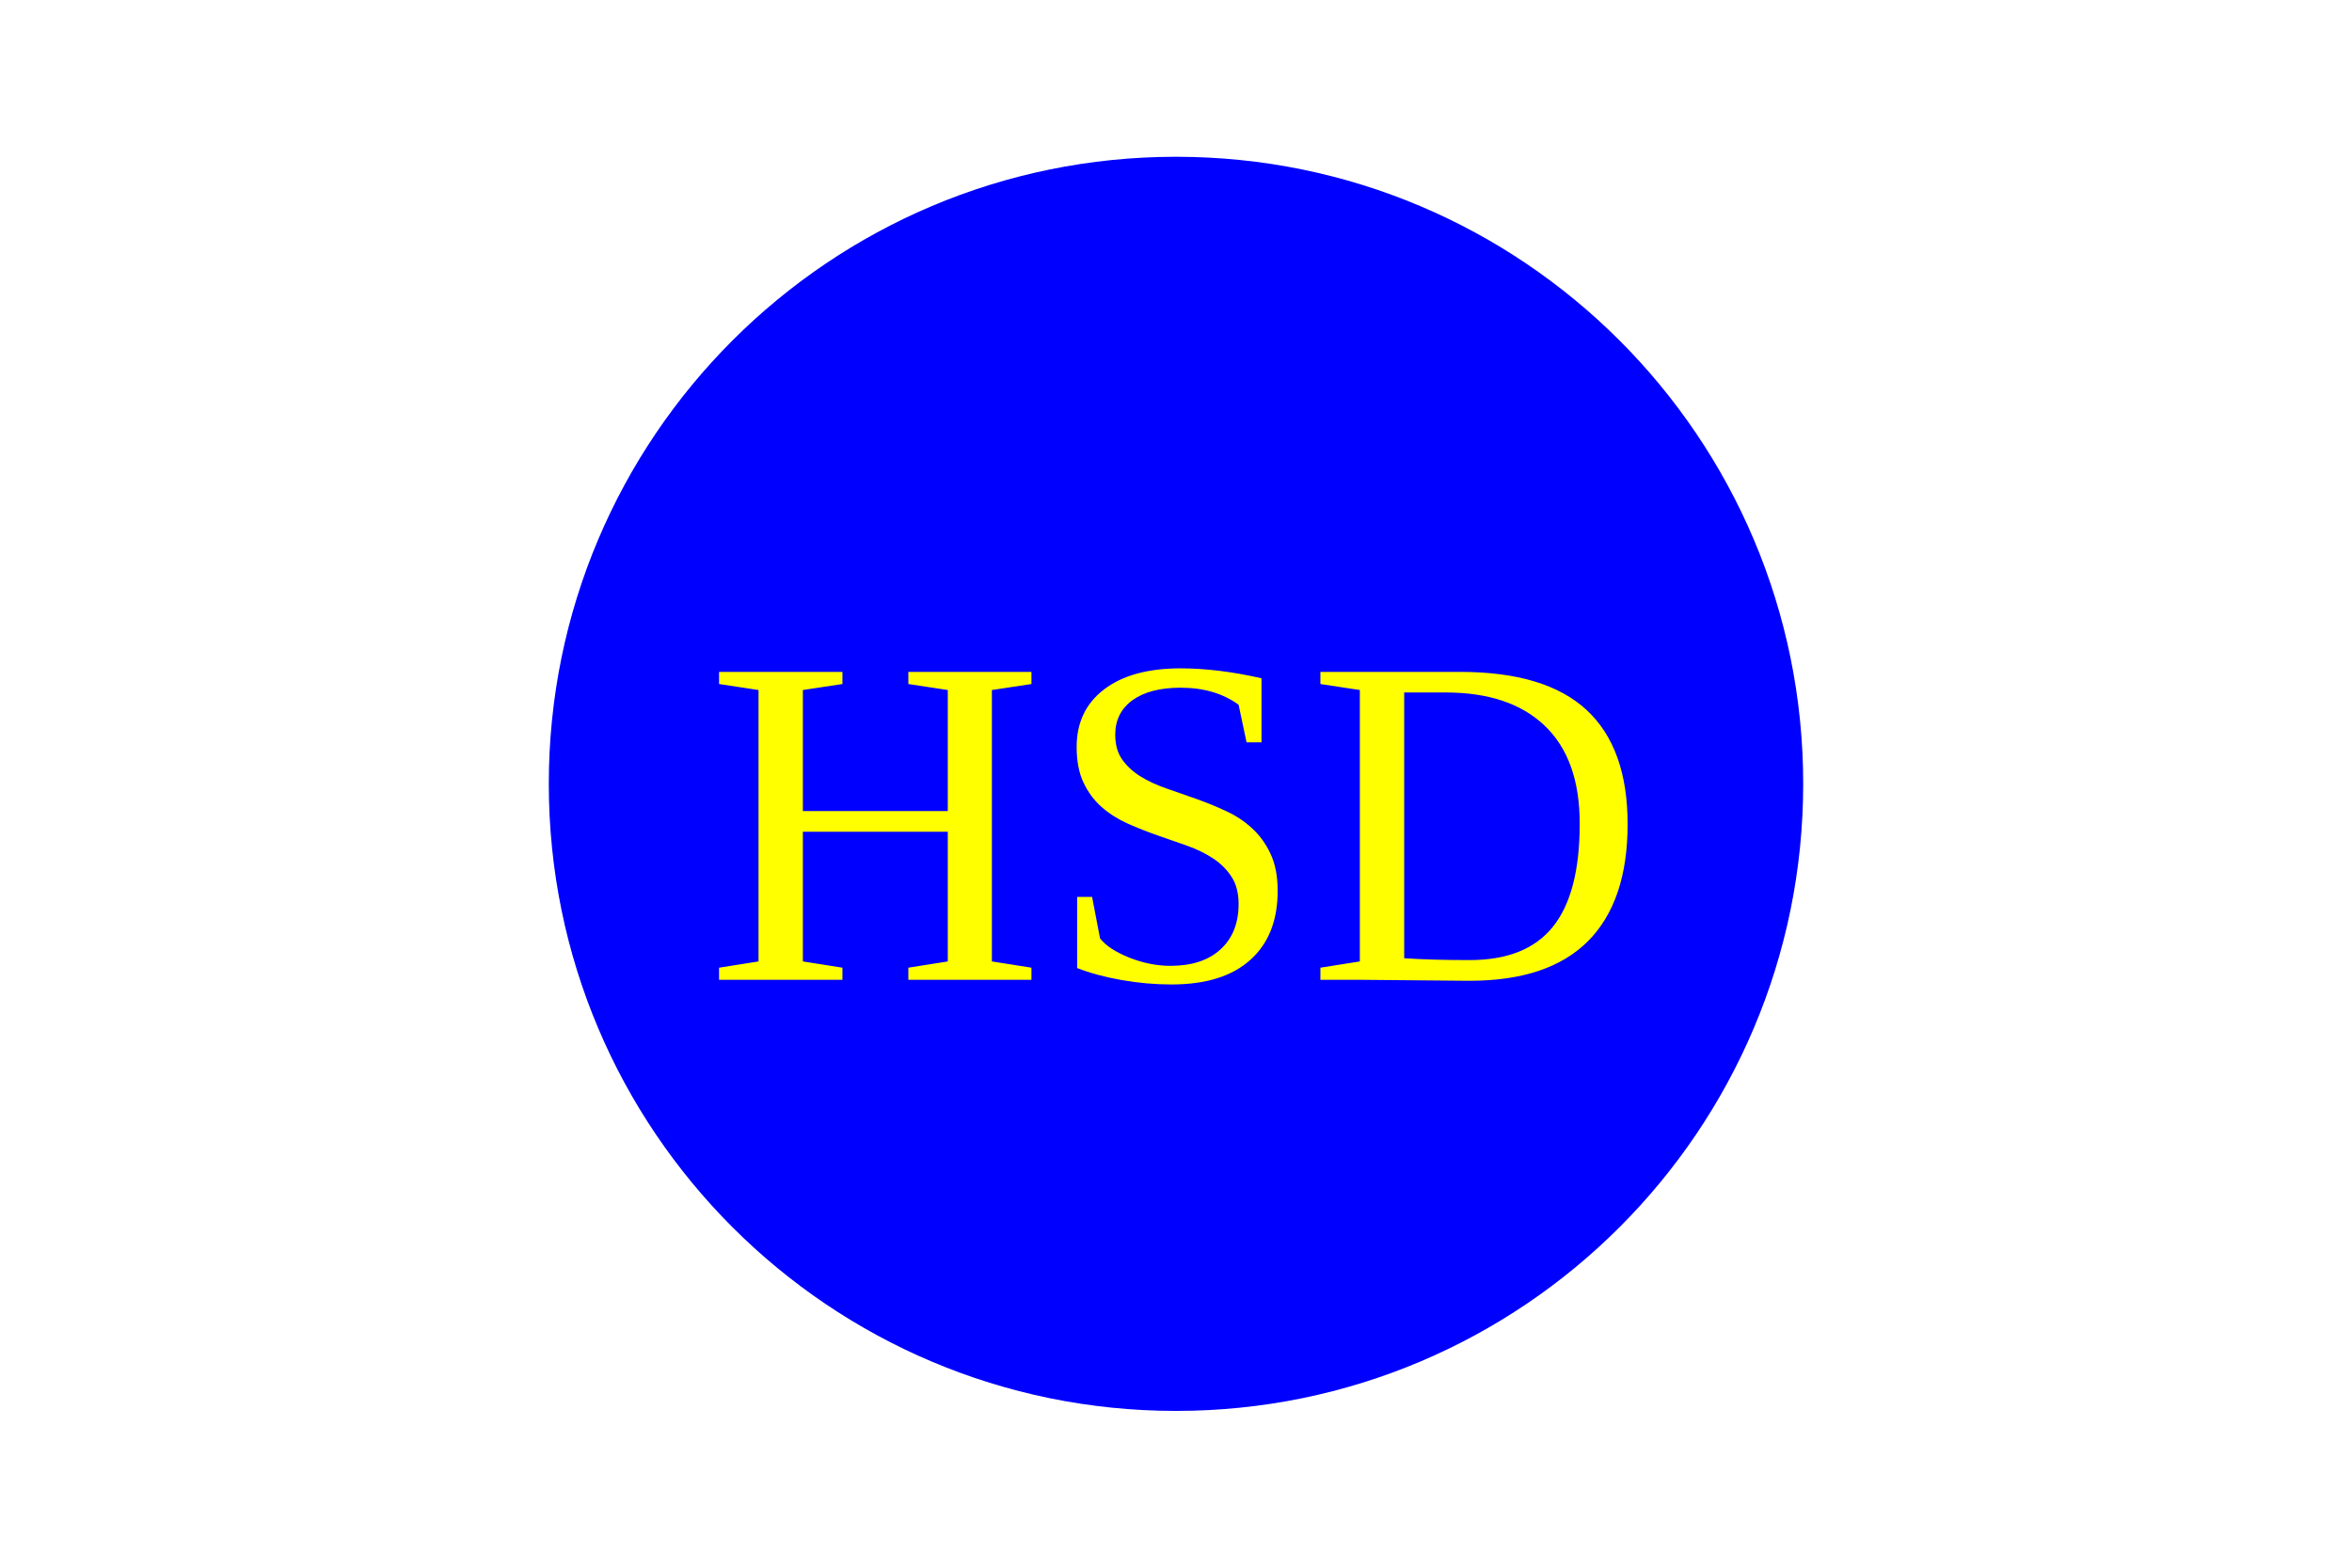
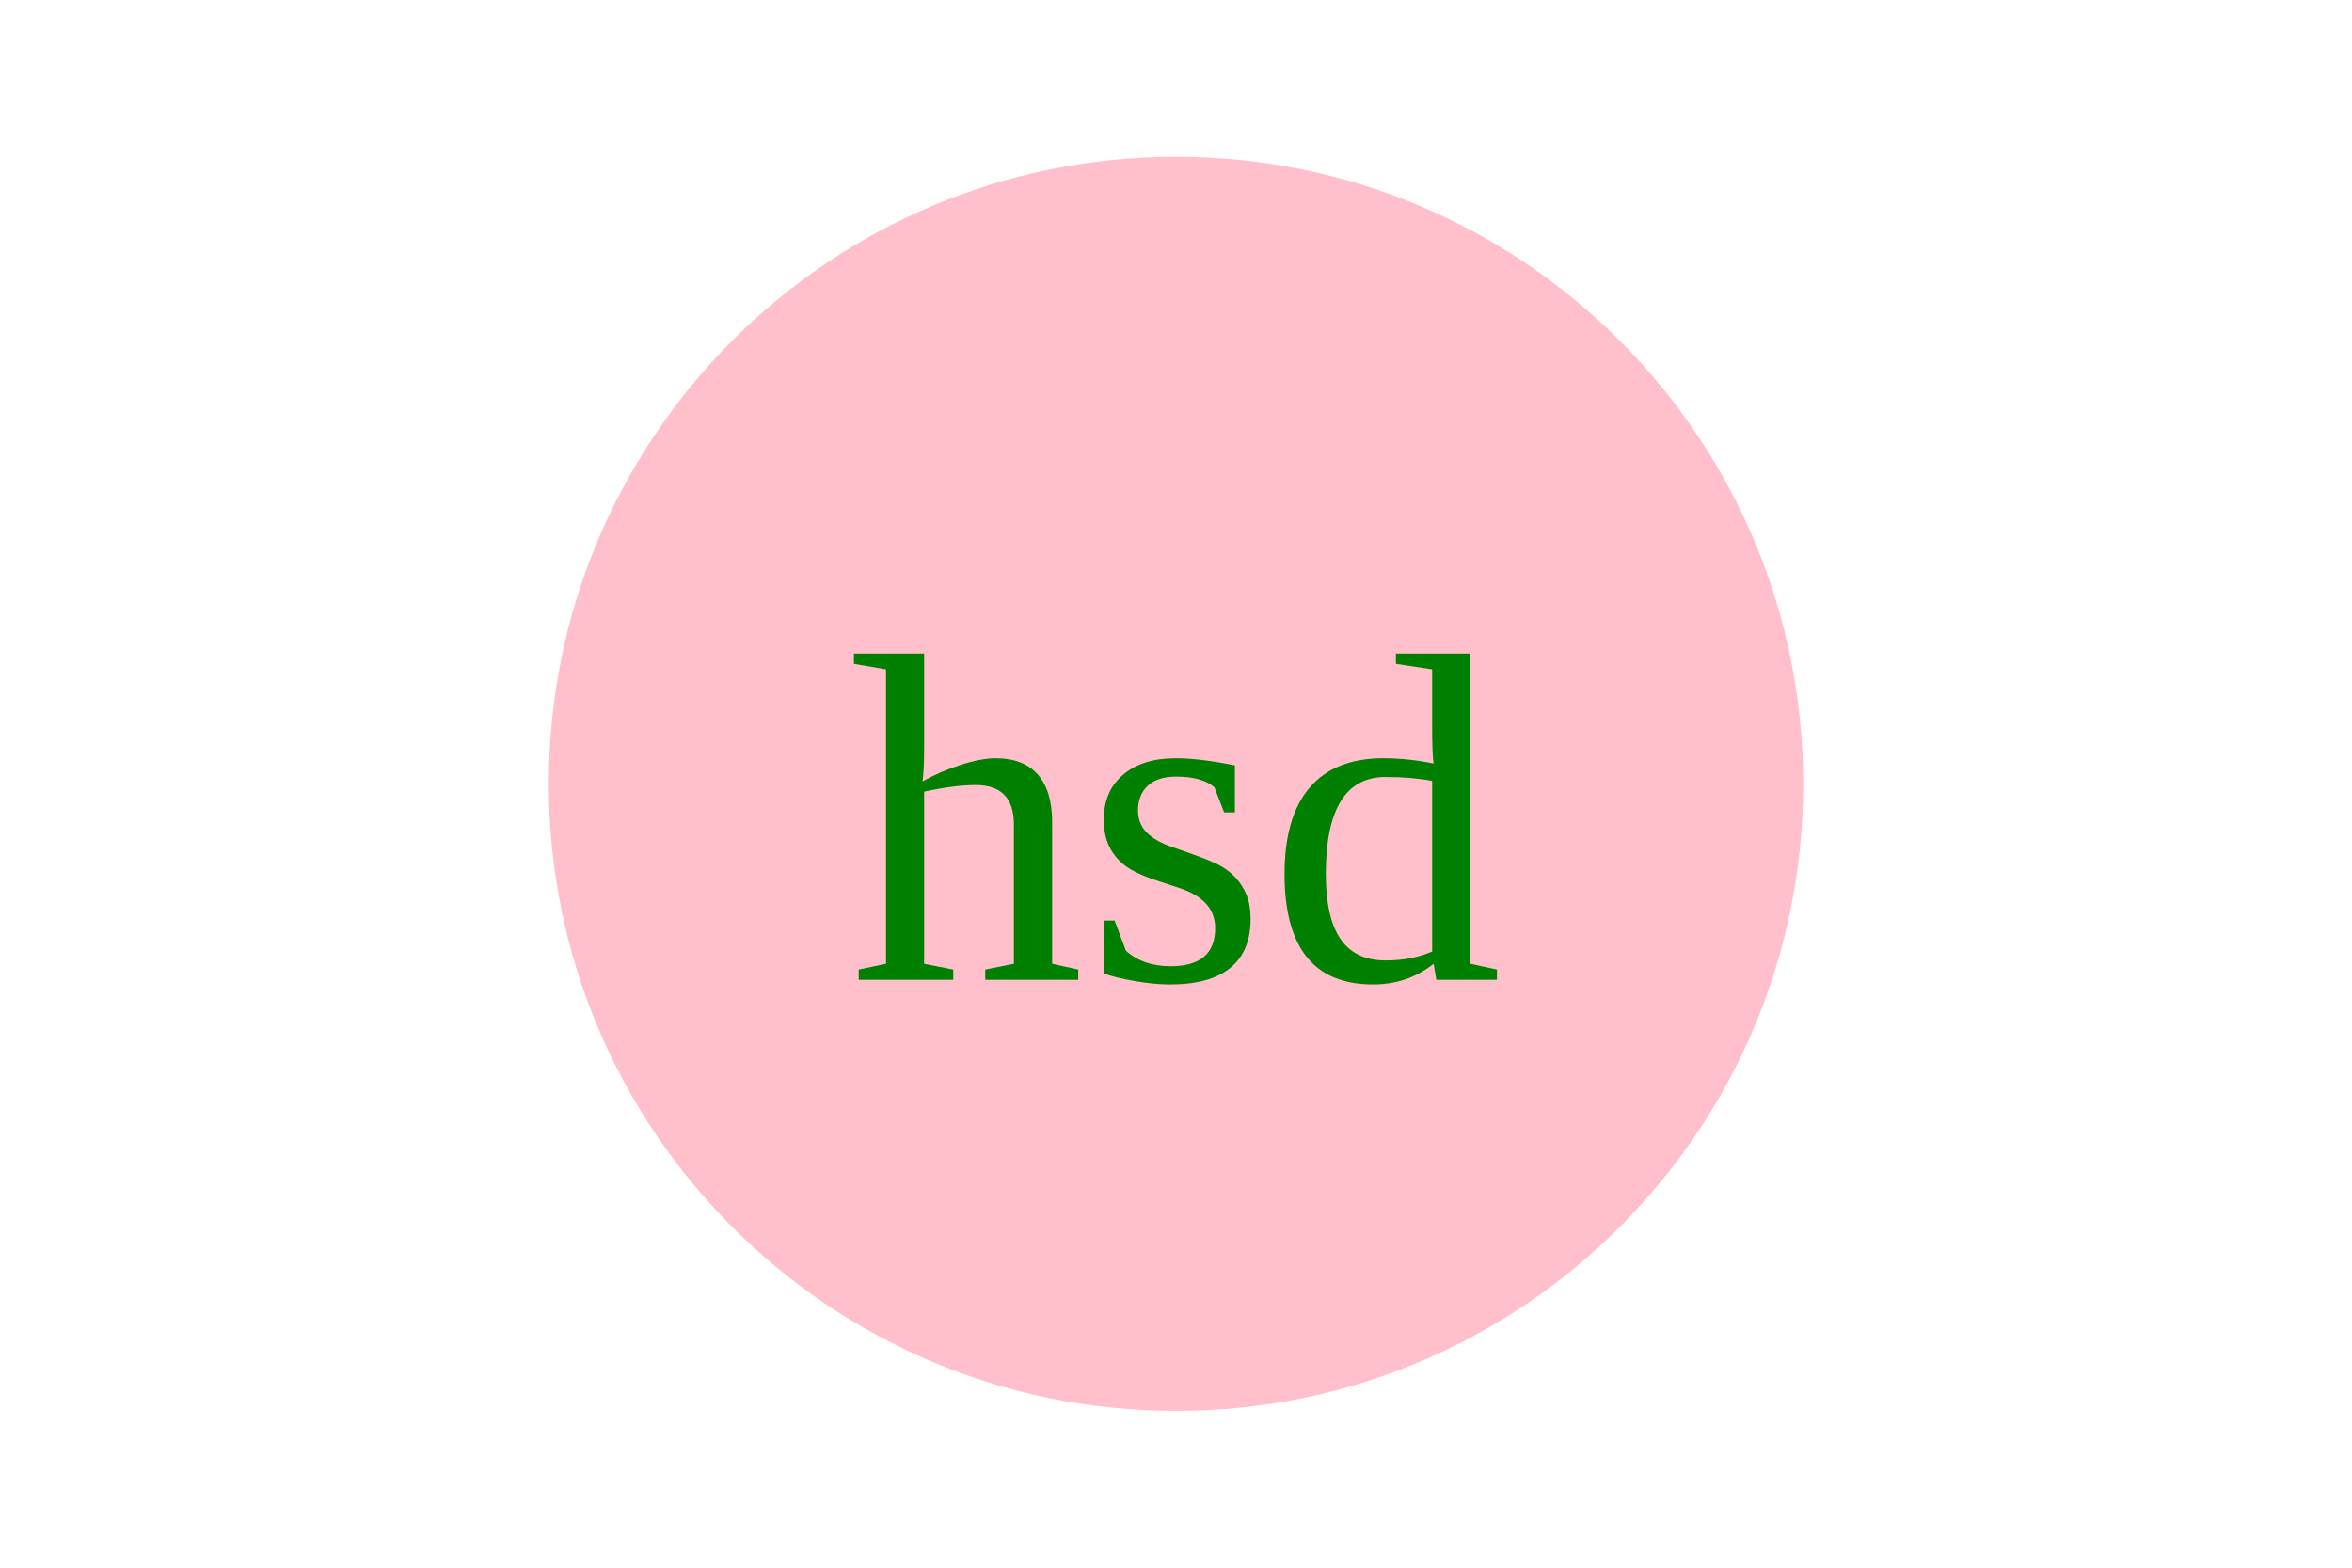
<svg xmlns="http://www.w3.org/2000/svg" version="1.1" width="300" height="200">
-   <circle cx="150" cy="100" r="80" fill="Blue" />
-   <text x="150" y="125" font-size="60" text-anchor="middle" fill="Yellow">HSD</text>
+   <circle cx="150" cy="100" r="80" fill="pink" />
+   <text x="150" y="125" font-size="60" text-anchor="middle" fill="green">hsd</text>
</svg>
